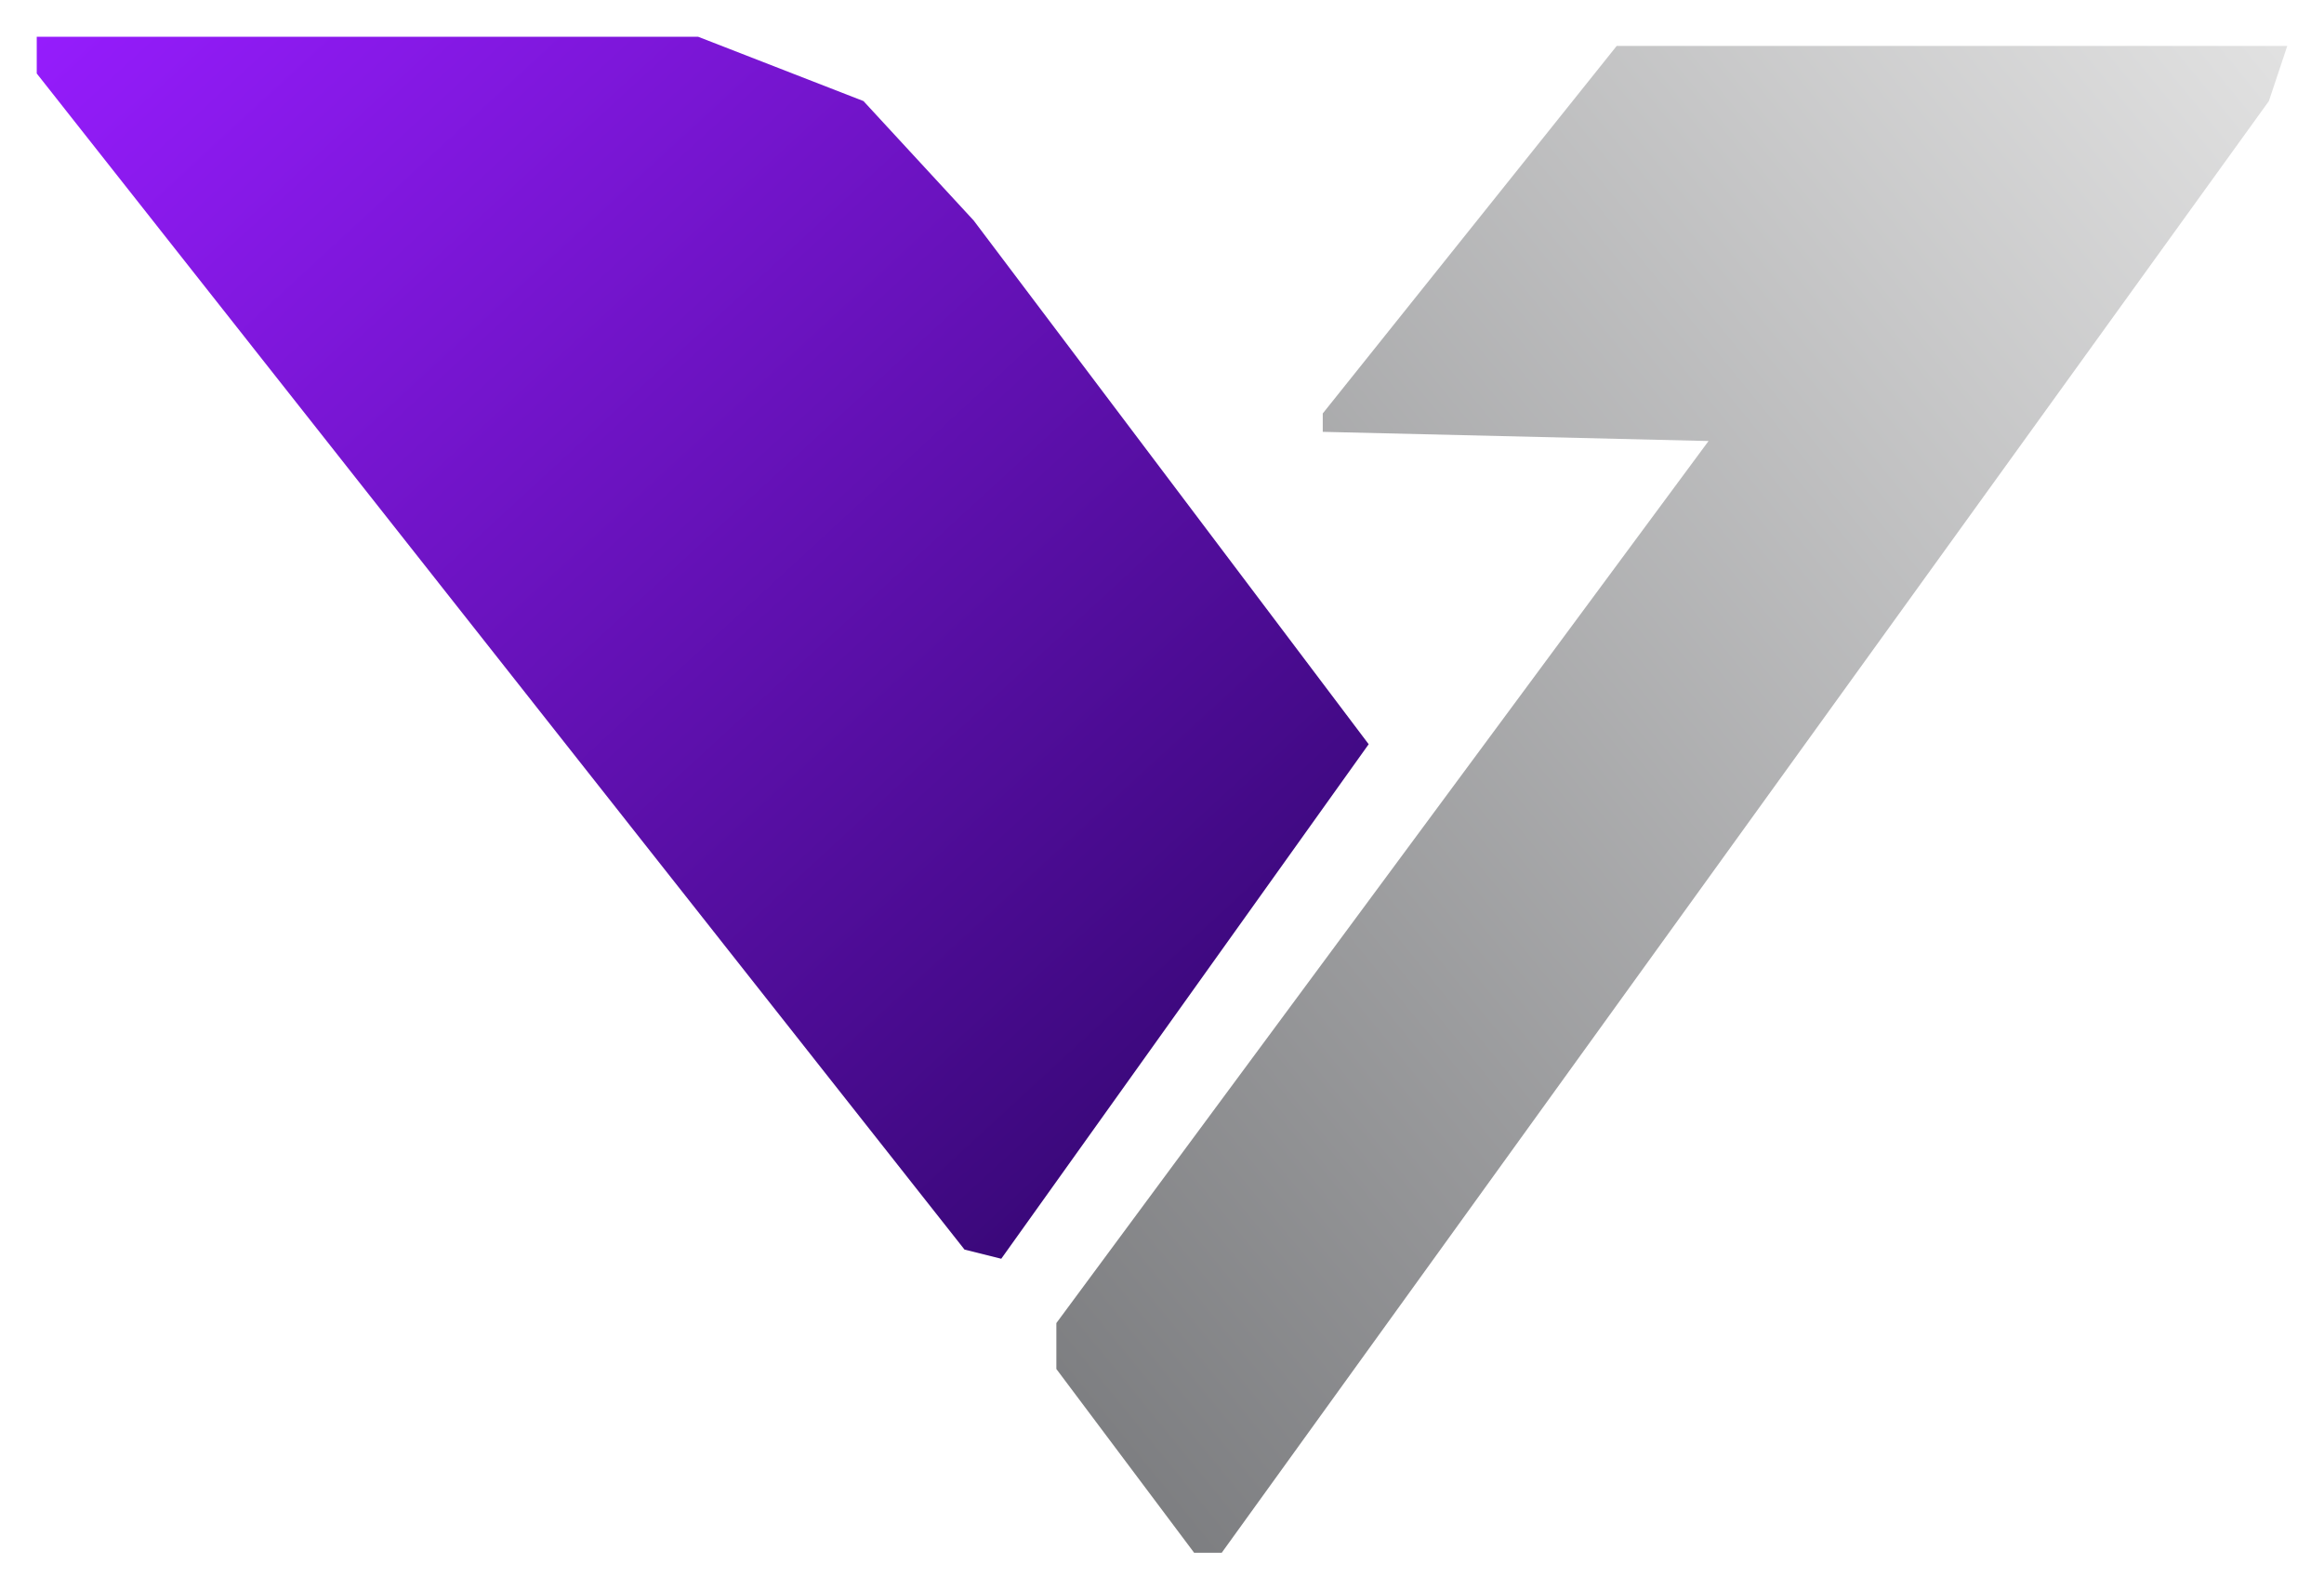
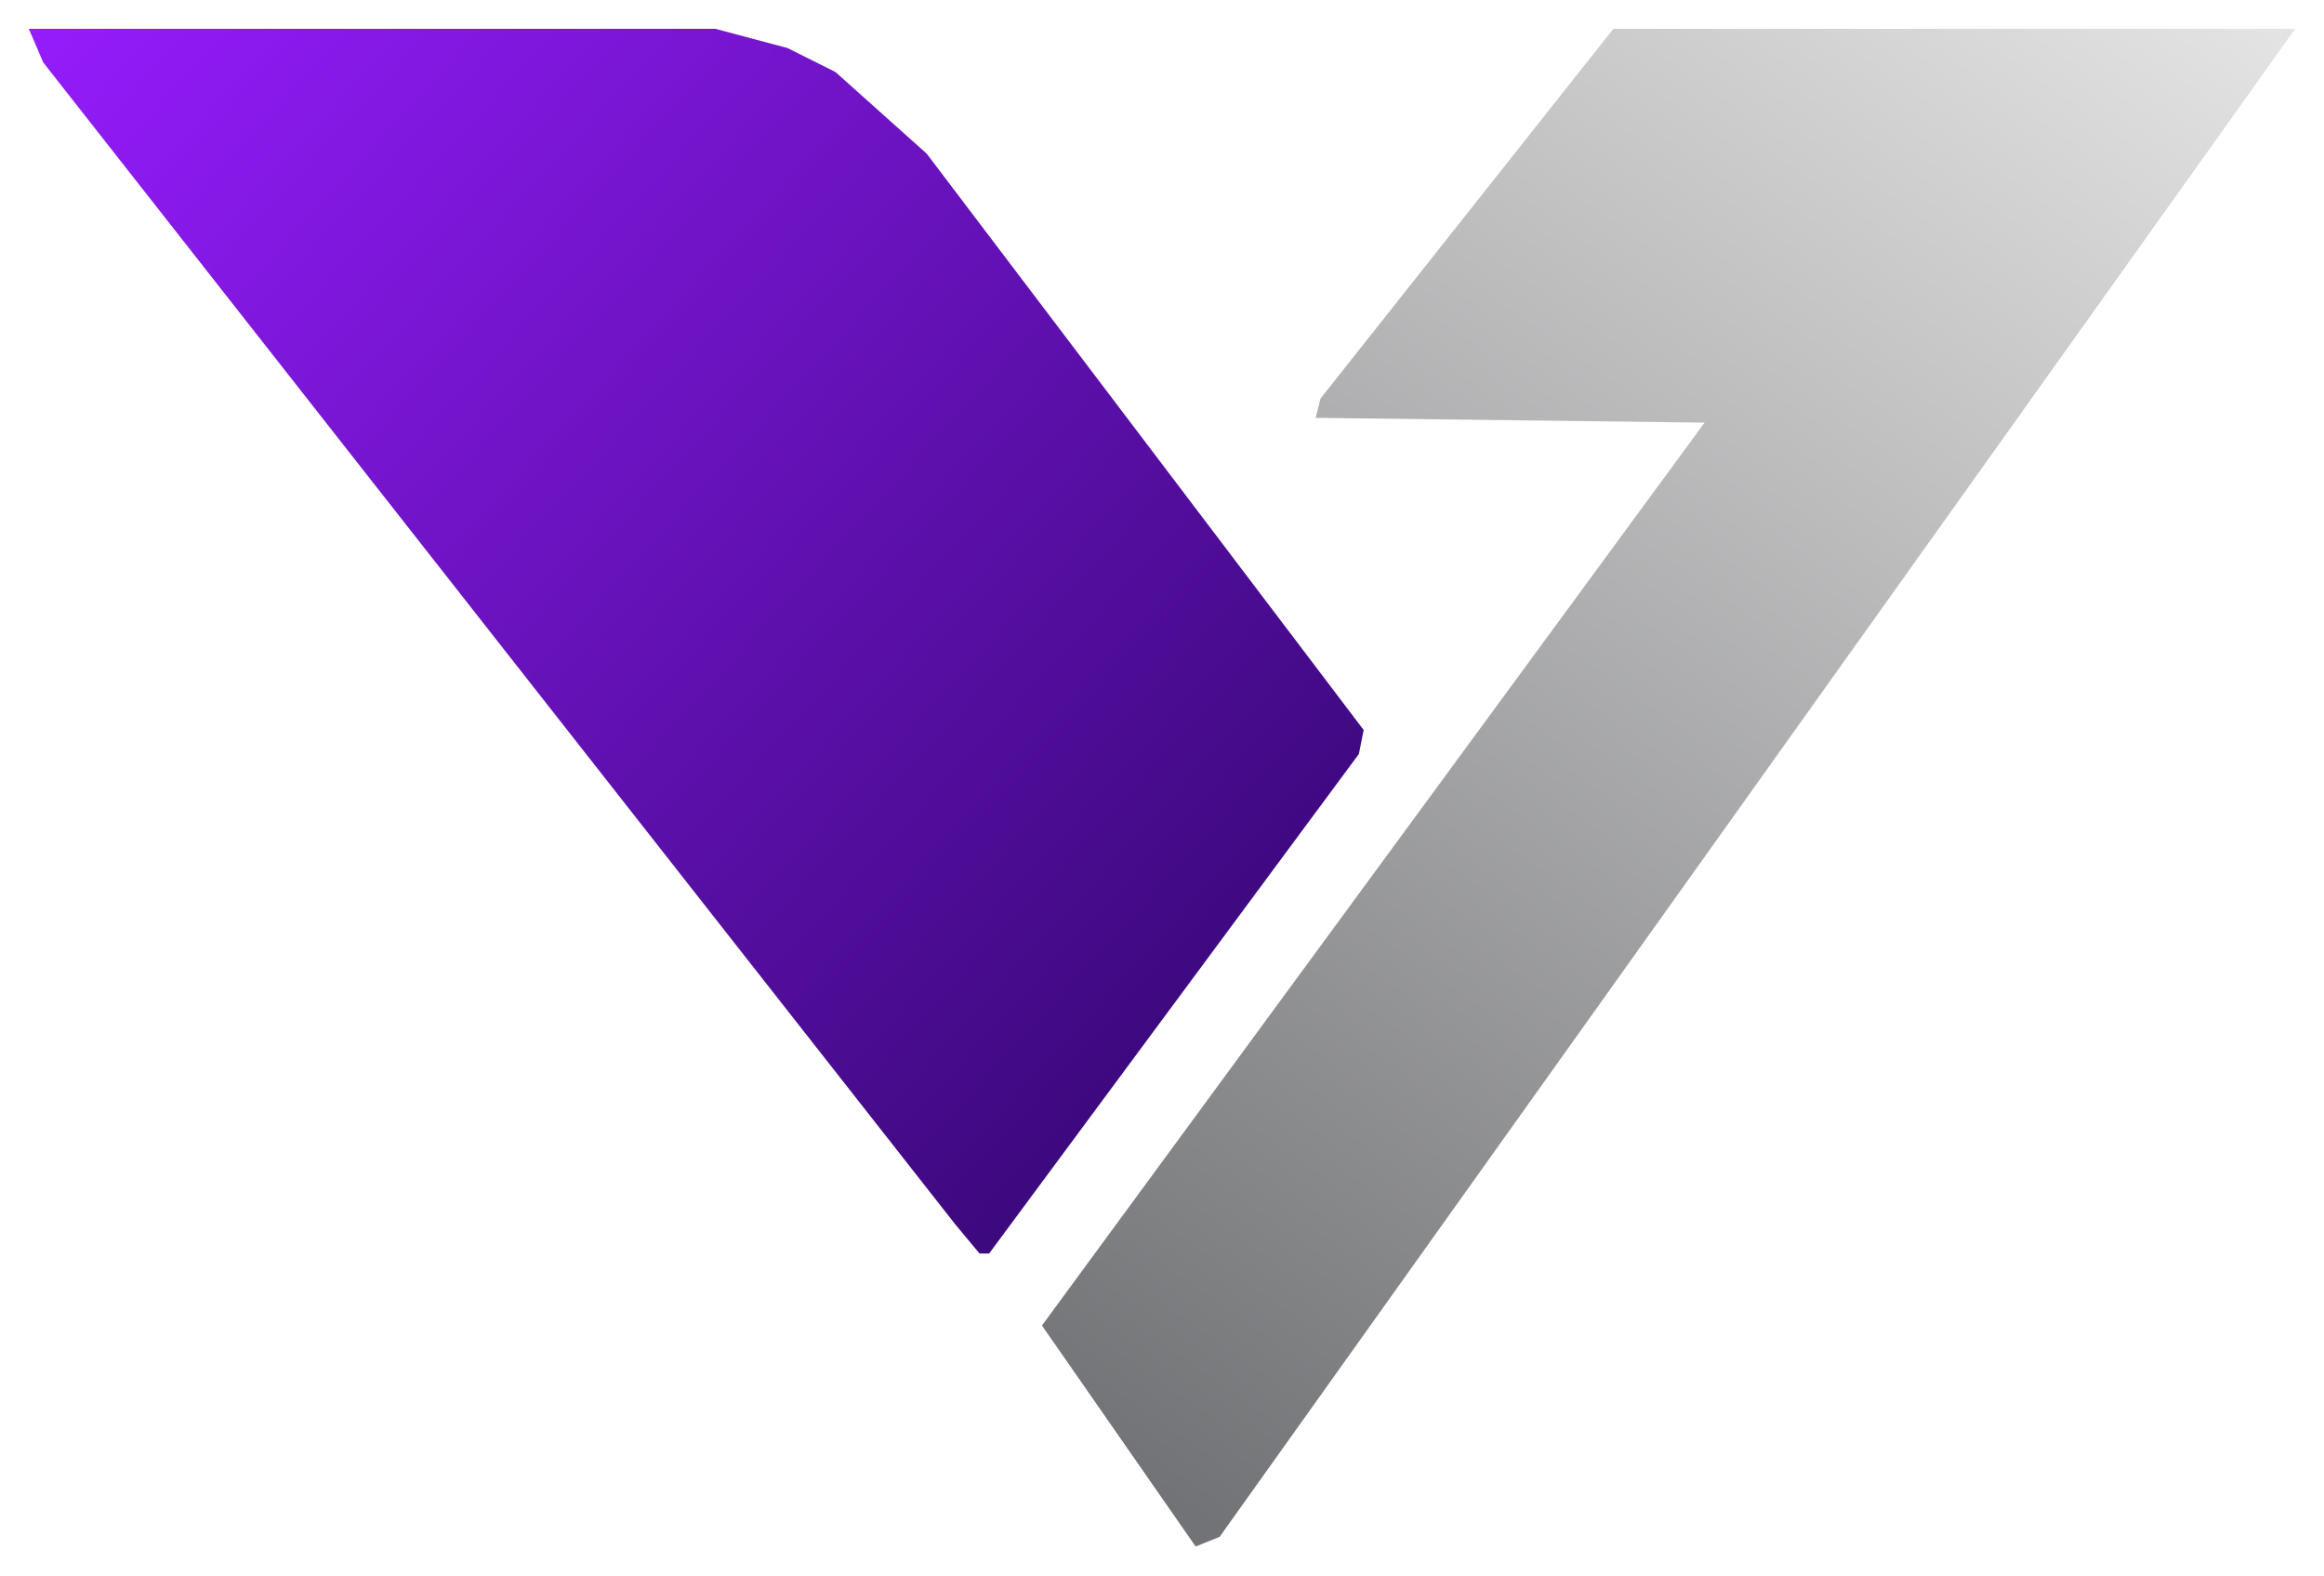
- <svg xmlns="http://www.w3.org/2000/svg" viewBox="19 13 253 173">
+ <svg xmlns="http://www.w3.org/2000/svg" viewBox="81 341 484 328">
  <defs>
-     <linearGradient id="p" x1="0" y1="0" x2="1" y2="1">
+     <linearGradient id="p" gradientUnits="userSpaceOnUse" x1="87" y1="347" x2="367" y2="603">
      <stop offset="0" stop-color="#951cfc" />
      <stop offset="1" stop-color="#2c0566" />
    </linearGradient>
-     <linearGradient id="s" x1="1" y1="0" x2="0" y2="1">
-       <stop offset="0" stop-color="#e2e2e2" />
-       <stop offset="1" stop-color="#77787b" />
+     <linearGradient id="s" gradientUnits="userSpaceOnUse" x1="559" y1="347" x2="339" y2="663">
+       <stop offset="0" stop-color="#e4e4e4" />
+       <stop offset="1" stop-color="#727376" />
    </linearGradient>
  </defs>
-   <path d="M268 18 L195 18 L163 58 L163 60 L205 61 L134 157 L134 162 L149 182 L152 182 L266 24Z" fill="url(#s)" />
-   <path d="M23 17 L23 21 L124 149 L128 150 L168 94 L125 37 L113 24 L95 17Z" fill="url(#p)" />
+   <path d="M559 347 L417 347 L356 424 L355 428 L436 429 L298 617 L330 663 L335 661Z" fill="url(#s)" />
+   <path d="M87 347 L90 354 L280 596 L285 602 L287 602 L364 498 L365 493 L274 373 L255 356 L245 351 L230 347Z" fill="url(#p)" />
</svg>
